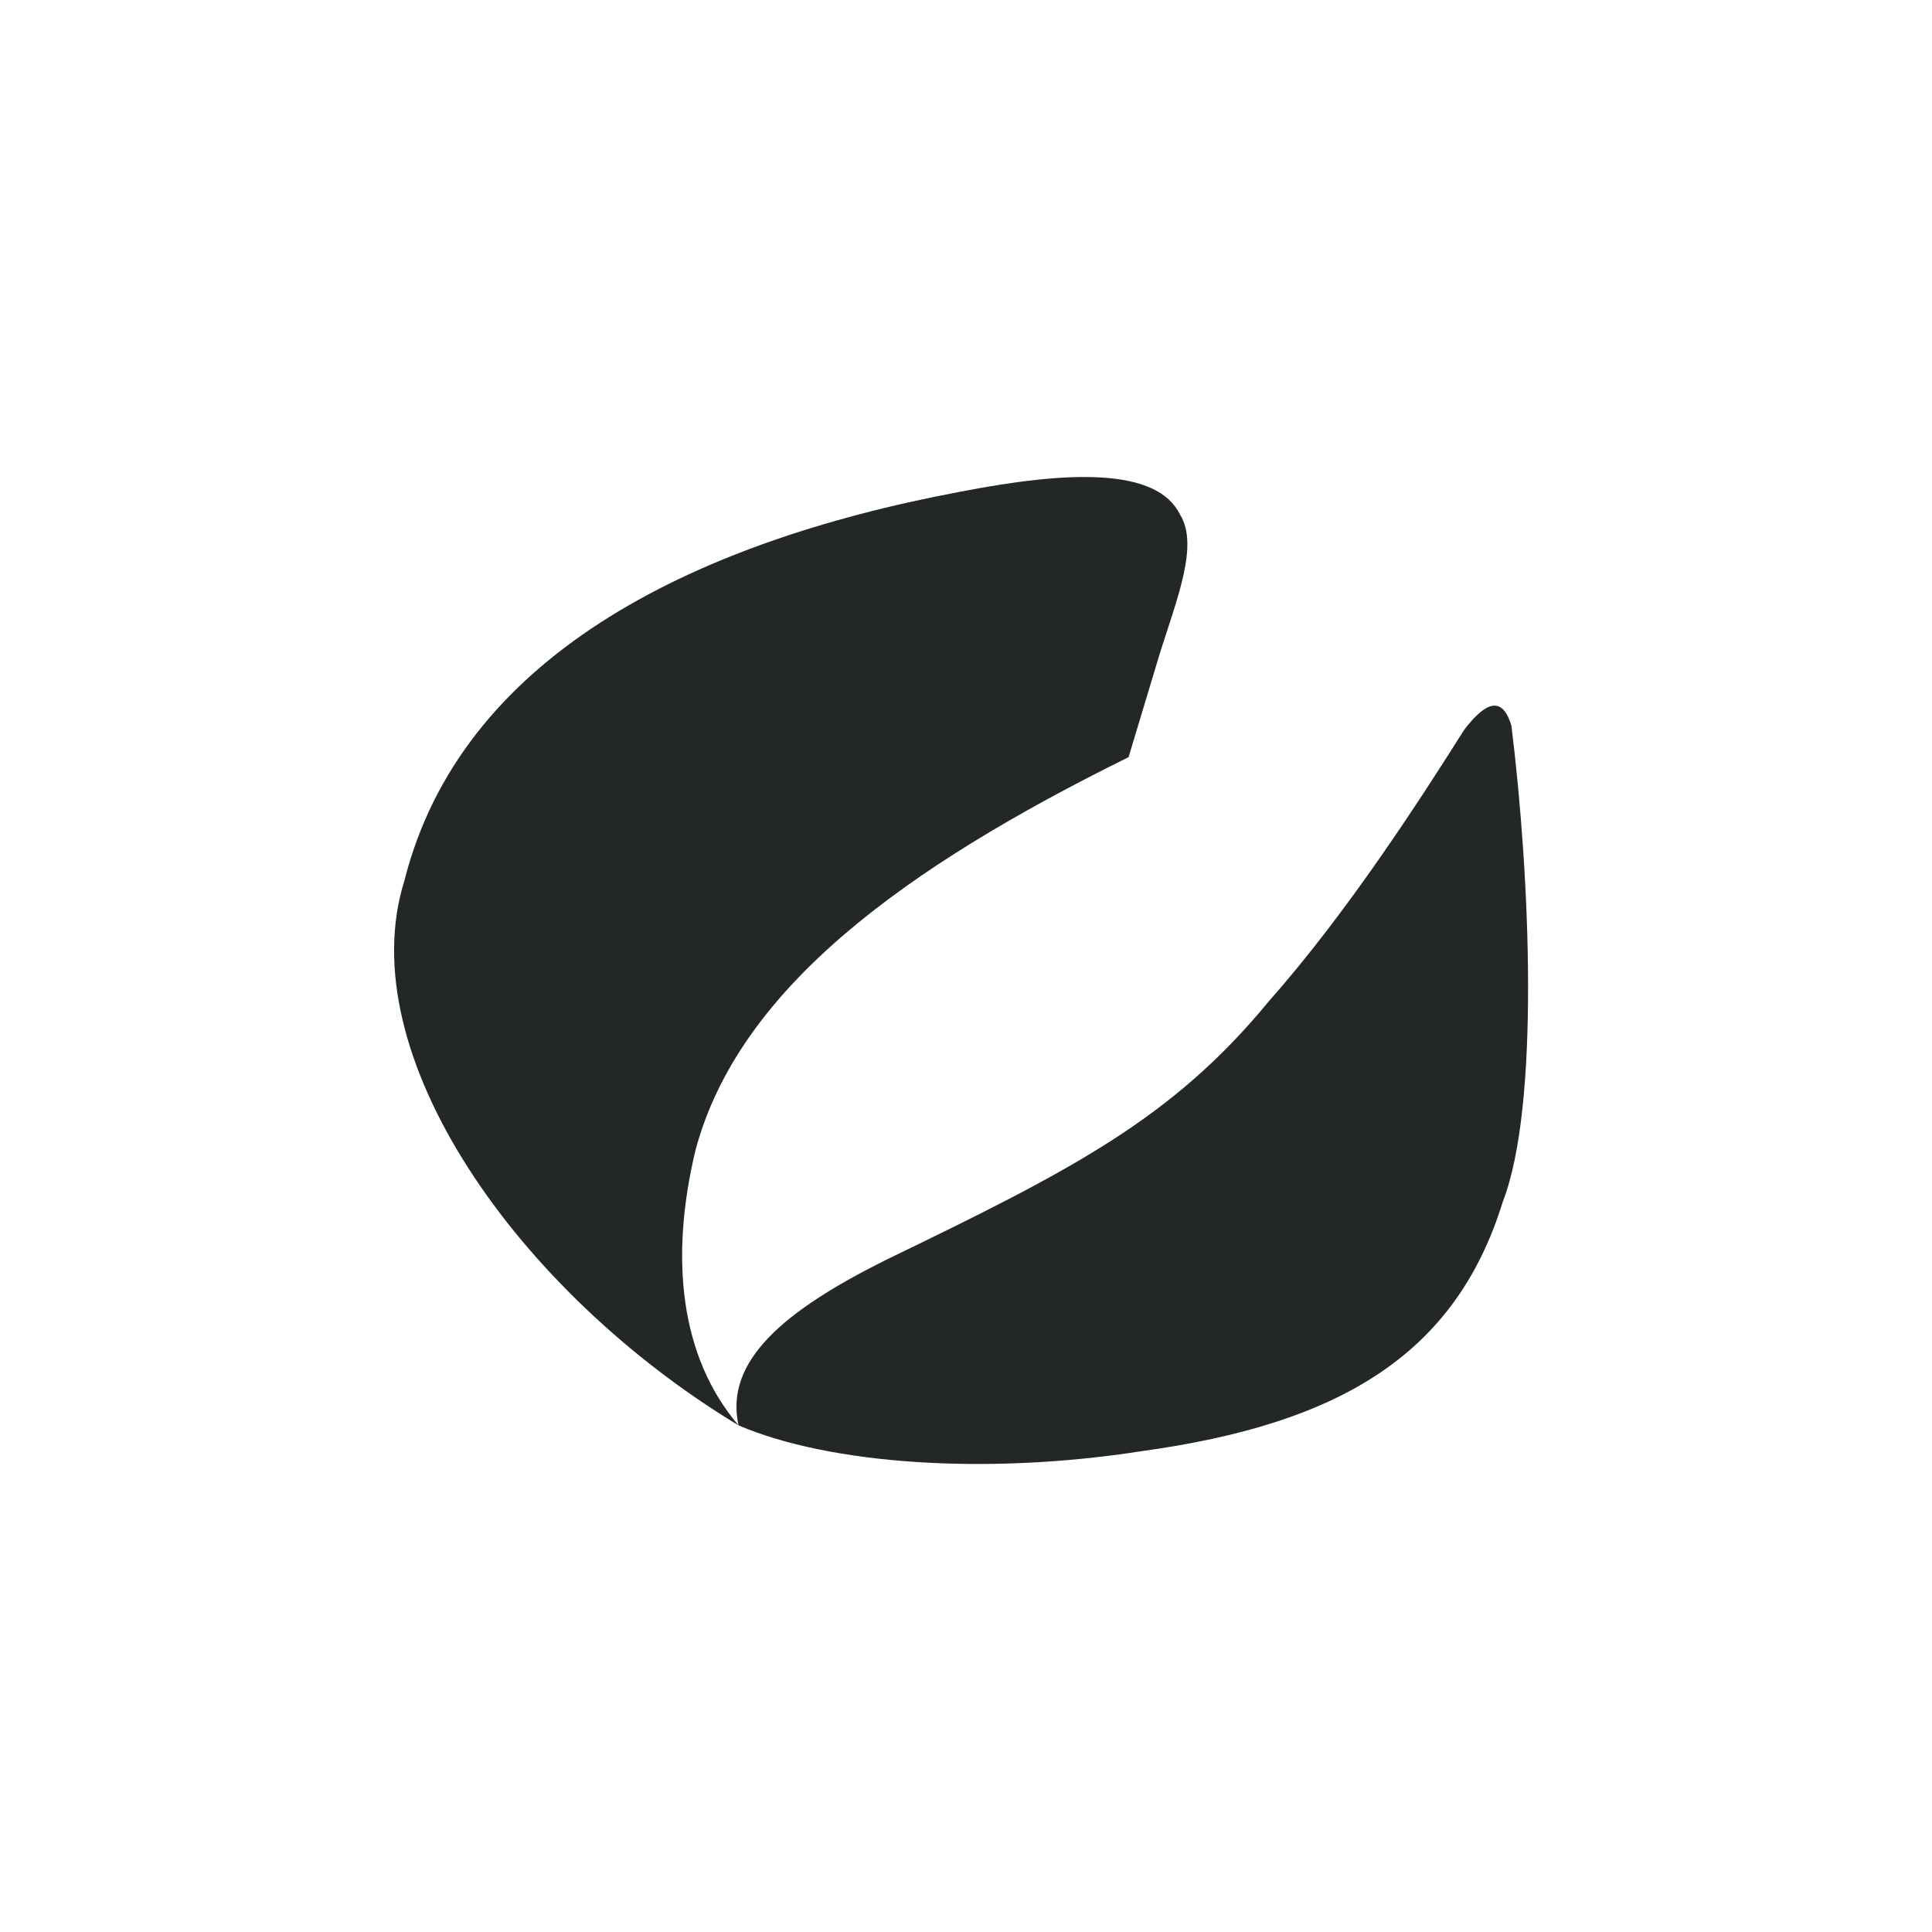
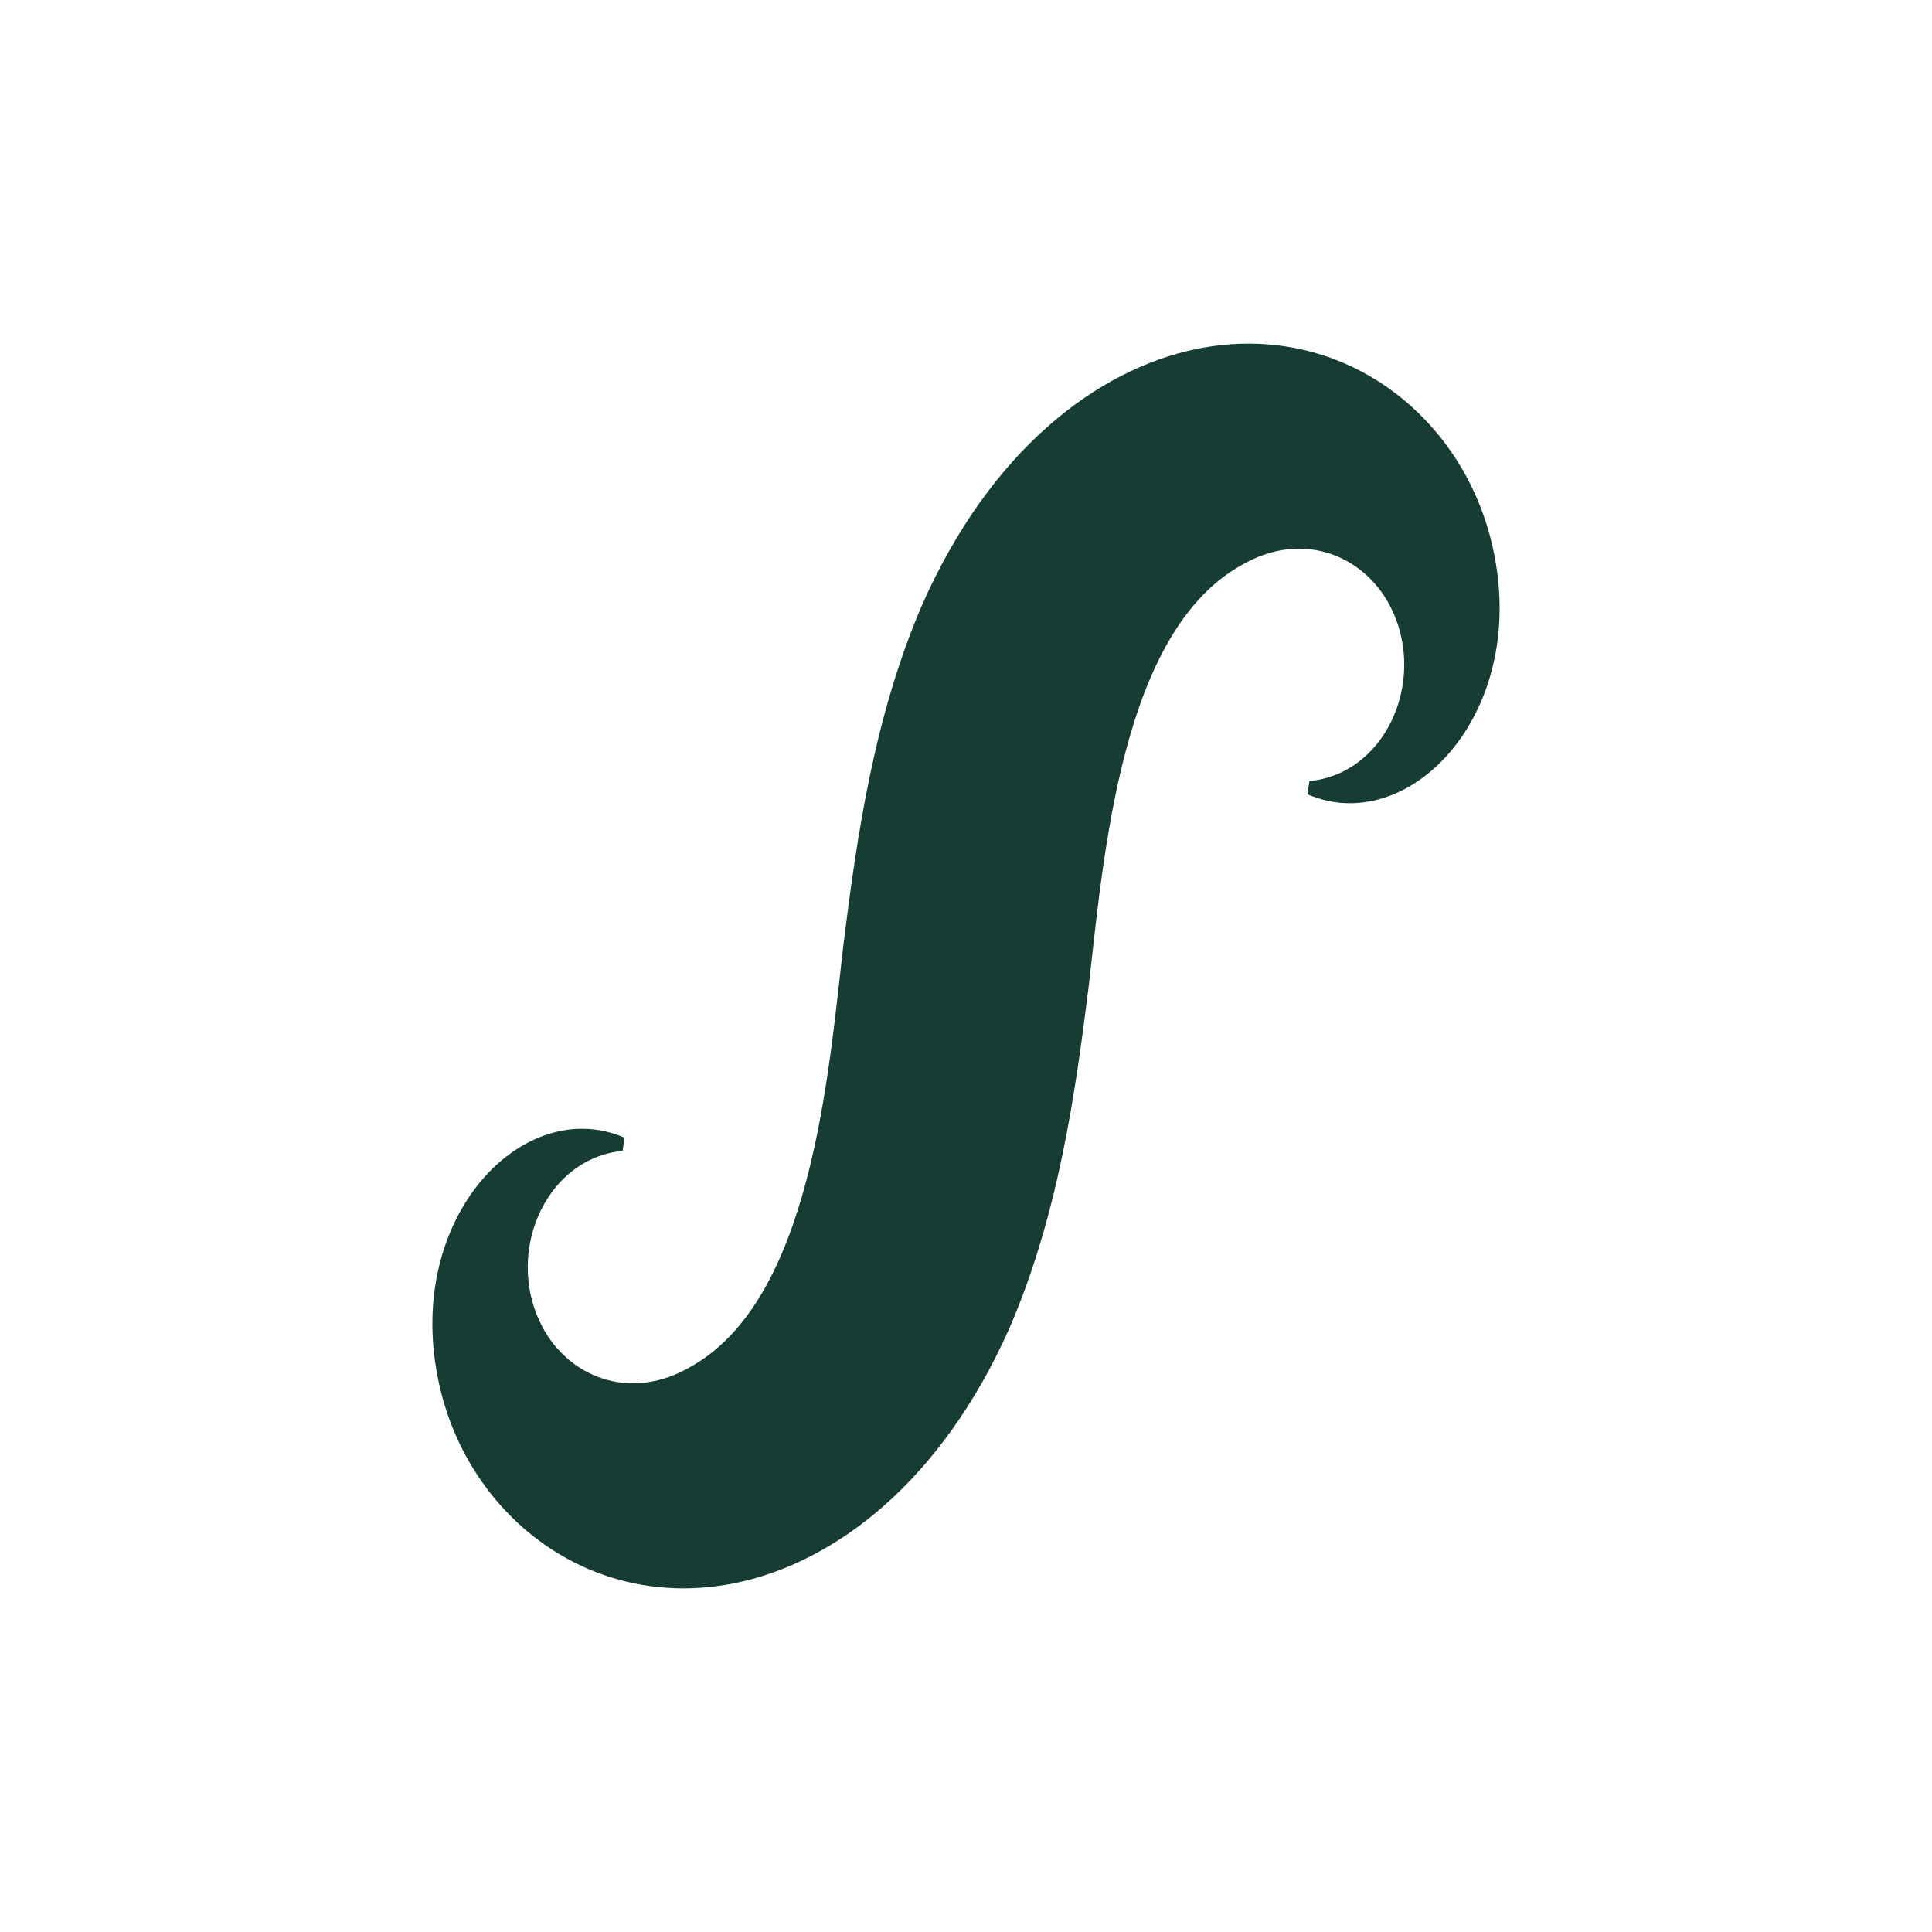
- <svg xmlns="http://www.w3.org/2000/svg" width="1024" height="1024" viewBox="0 0 1024 1024" fill="#242824">
-   <g transform="translate(35 35) scale(.76)">
-     <path d="M469 948C315 855 198 689 236 568C275 414 432 333 623 297C700 282 761 280 777 313C790 334 775 371 763 409L741 482C583 560 469 644 439 756C421 831 428 900 469 948Z" />
-     <path d="M469 948C459 903 501 868 571 833C699 771 771 735 839 652C894 590 946 509 975 463C991 442 1002 440 1008 460C1021 565 1028 725 1002 792C969 899 888 947 750 966C641 983 532 975 469 948Z" />
-   </g>
+ <svg xmlns="http://www.w3.org/2000/svg" width="1024" height="1024" viewBox="0 0 1024 1024" fill="#163C34">
+   <path d="     M447 501     C439 570 430 690 365 725     C335 742 304 731 289 706     C266 667 288 614 330 610     L331 603     C278 580 215 644 232 730     C246 802 312 855 390 839     C443 828 499 785 535 704     C561 644 570 579 577 523     C585 454 594 334 659 299     C689 282 720 293 735 318     C758 357 736 410 694 414     L693 421     C746 444 809 380 792 294     C778 222 712 169 634 185     C581 196 525 239 489 320     C463 380 454 445 447 501 Z" />
</svg>
